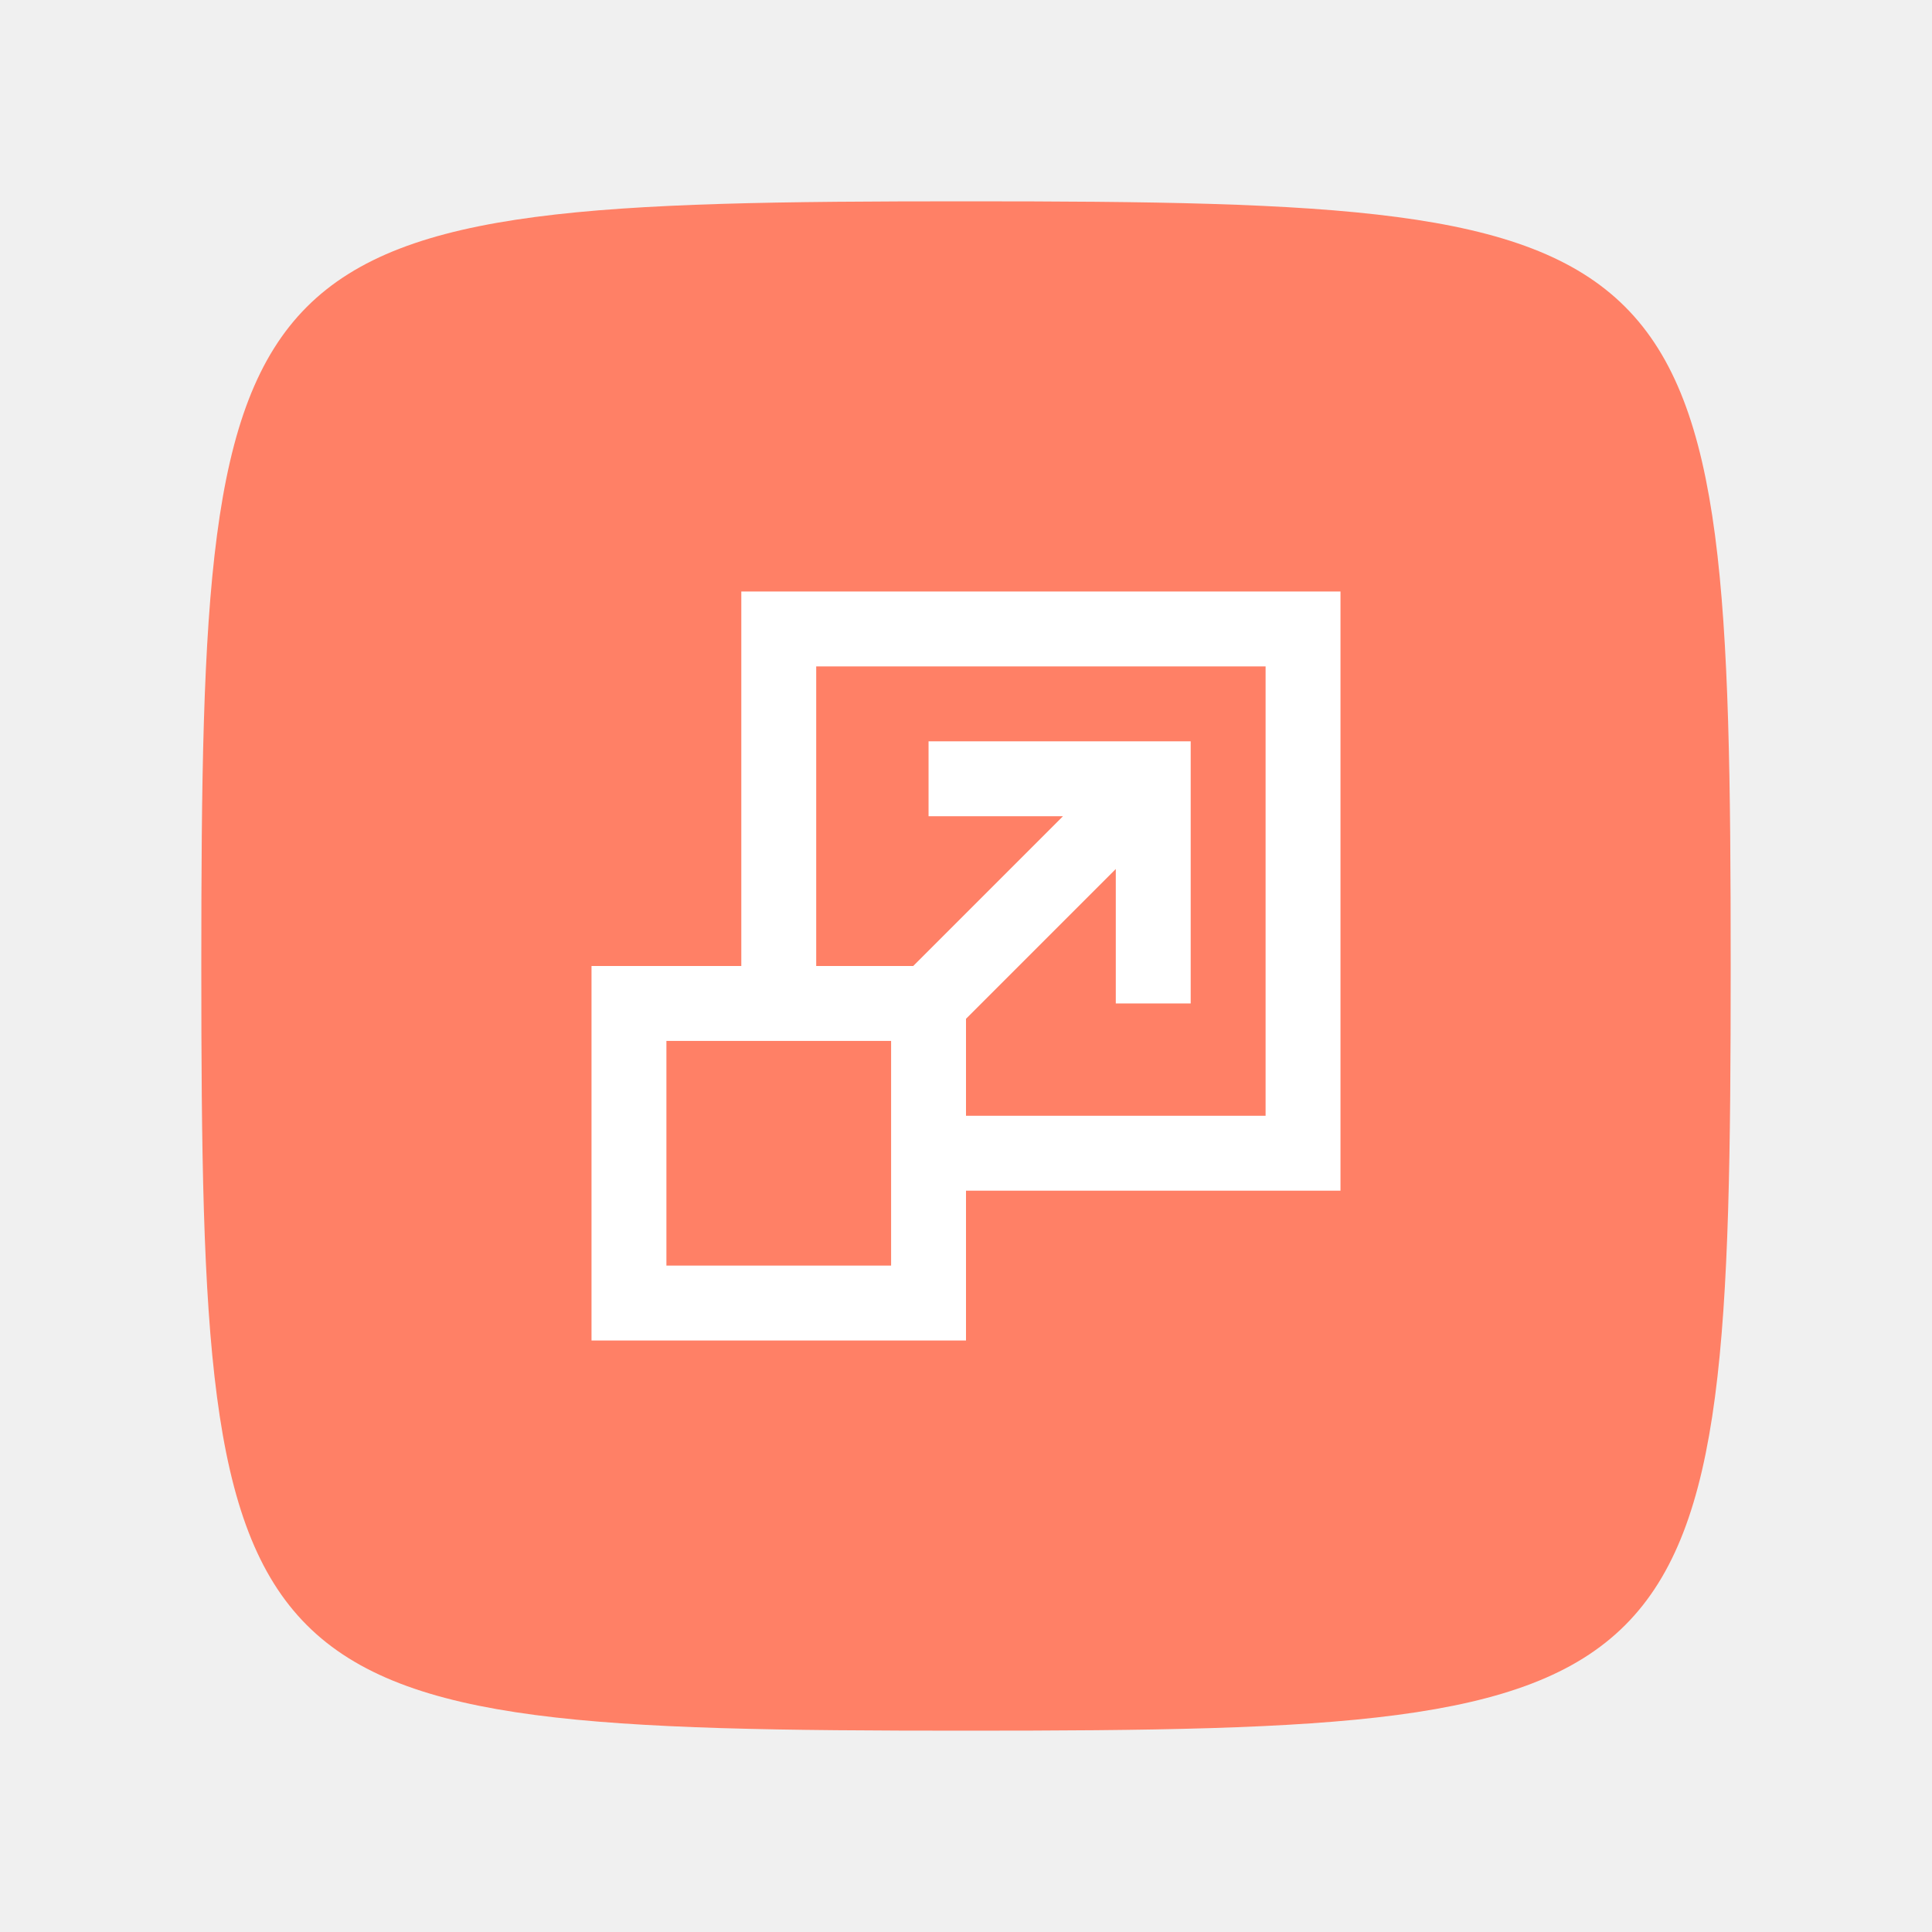
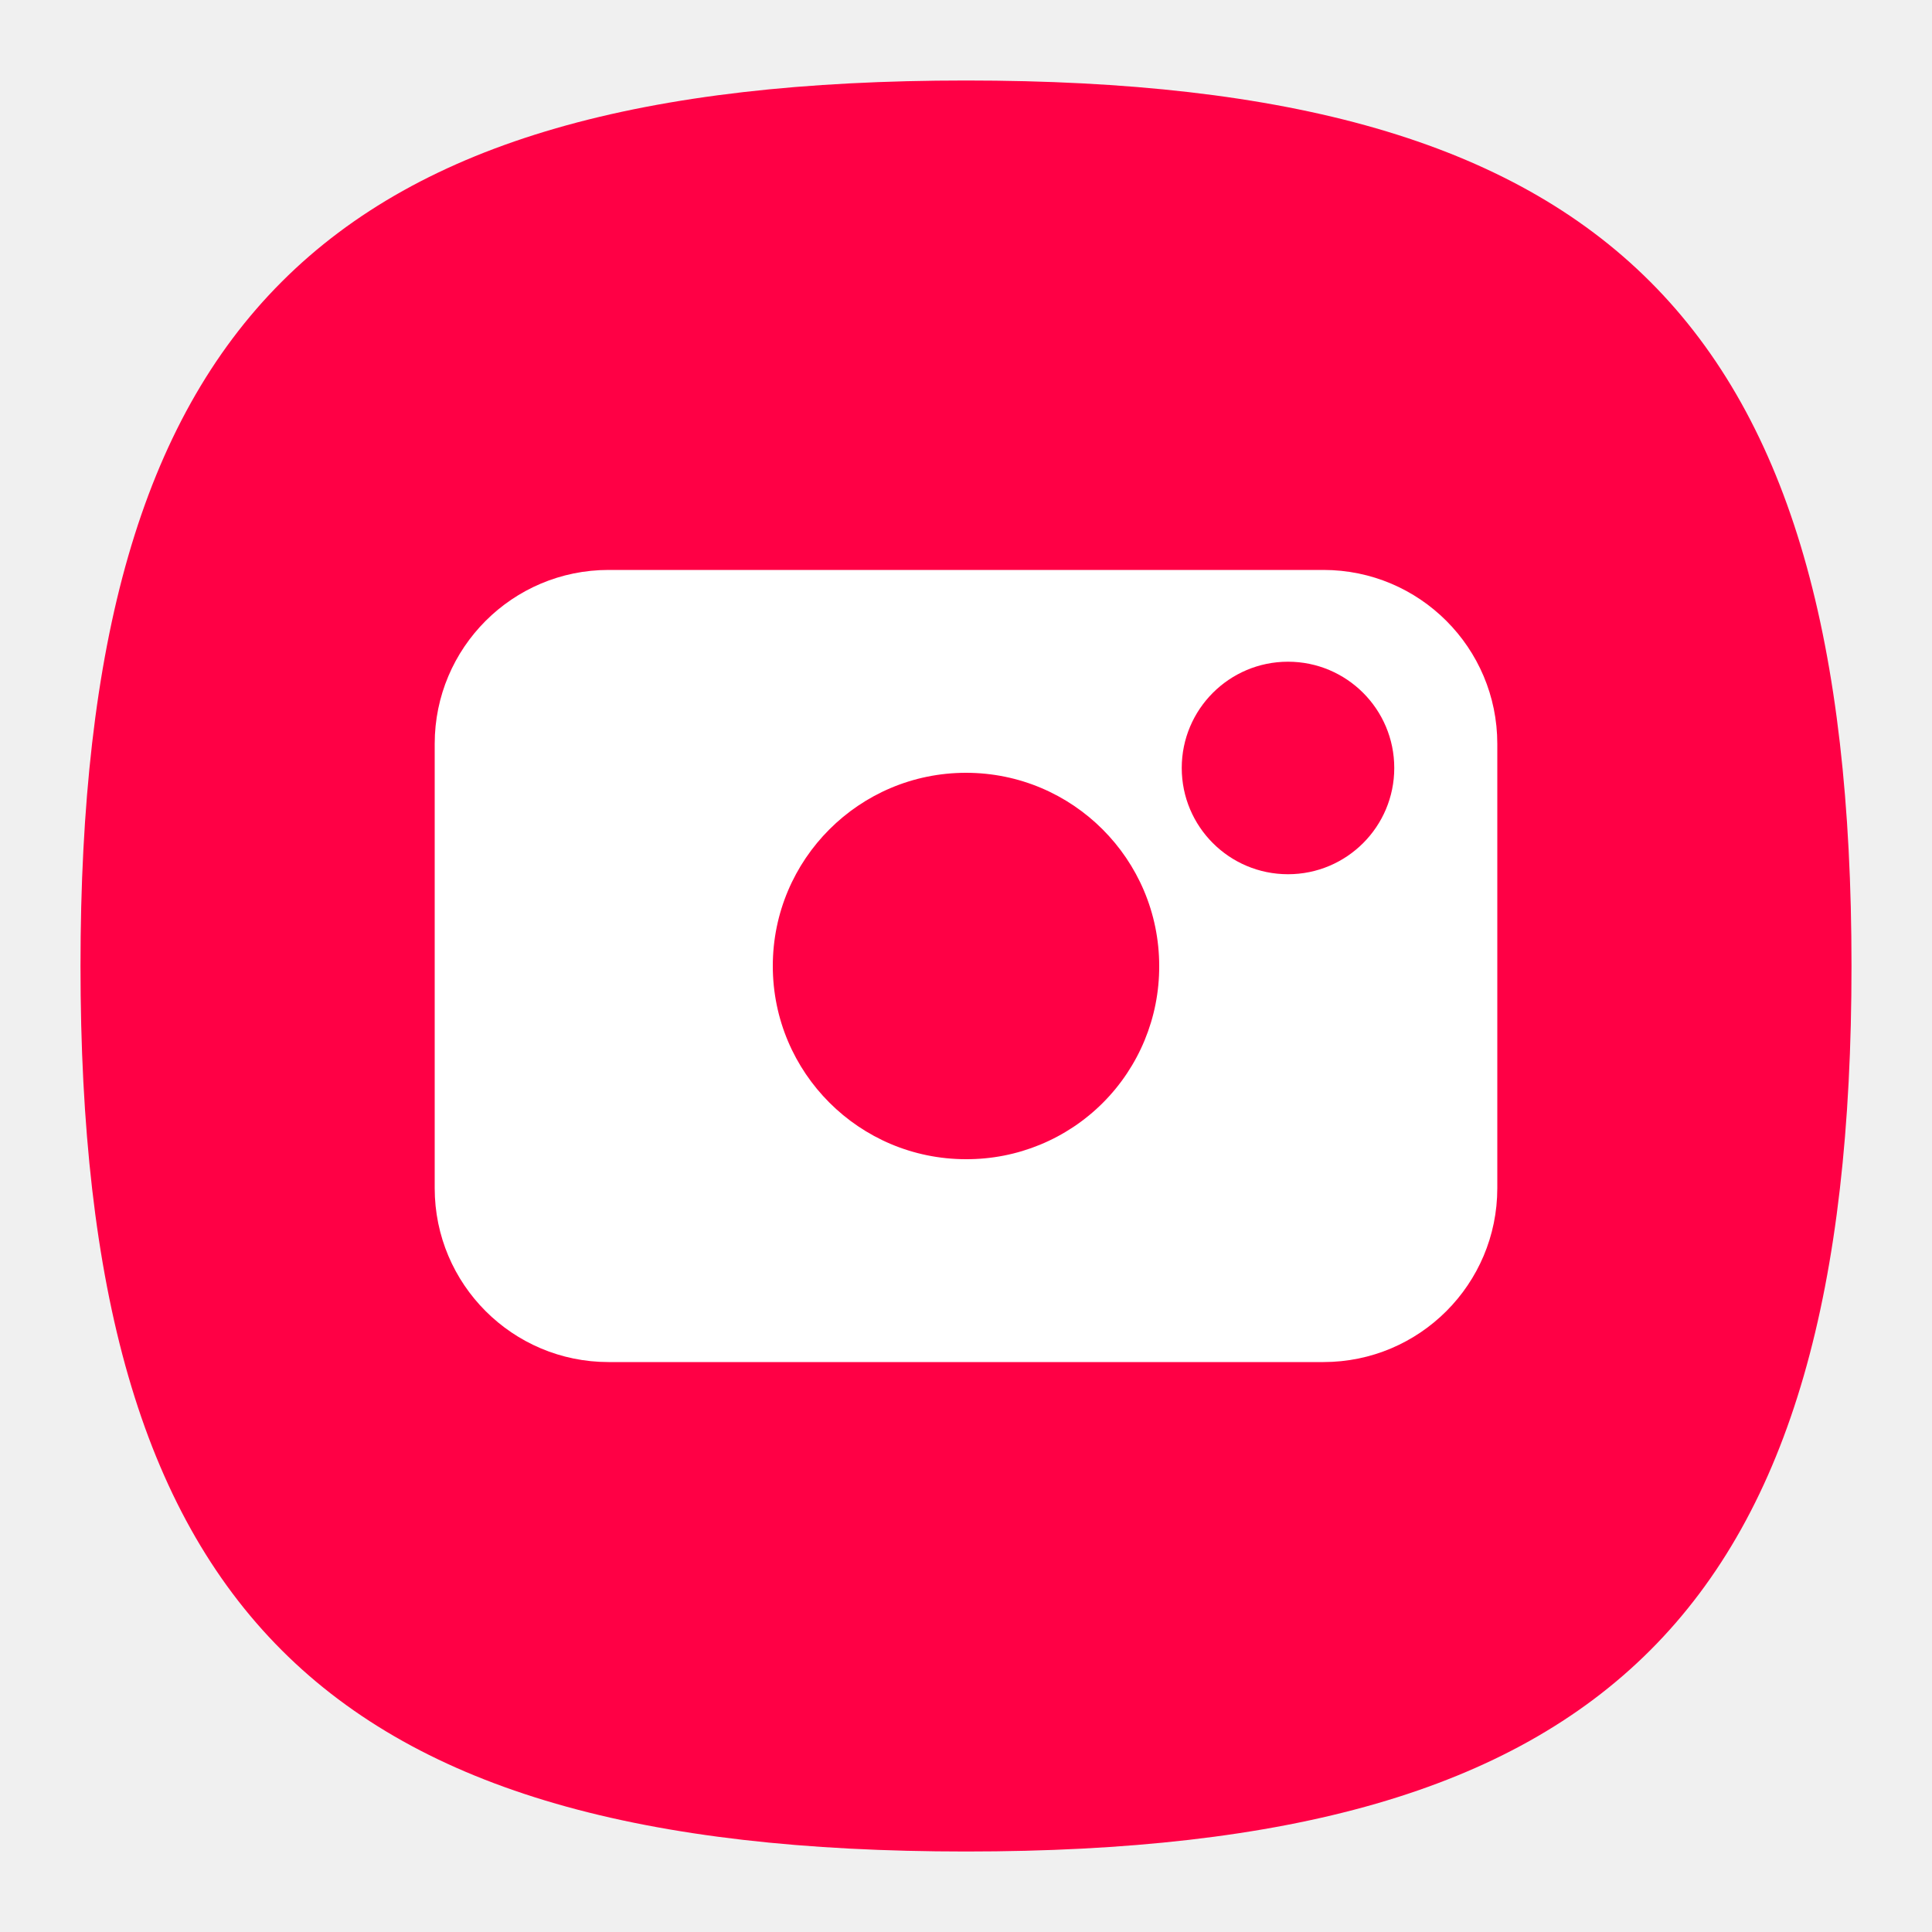
- <svg xmlns="http://www.w3.org/2000/svg" id="SvgjsSvg1001" width="288" height="288" version="1.1">
-   <path id="SvgjsPath1011" d="M 144,0 C 5,0 0,5 0,144 0,283 5,288 144,288 283,288 288,283 288,144 288,5 283,0 144,0 Z" fill="#ff8066" transform="matrix(0.7916,0,0,0.7916,30.0096,30.0096)" />
-   <defs id="SvgjsDefs1002" />
-   <g id="SvgjsG1008" transform="matrix(0.4652,0,0,0.4652,77.0112,77.0112)">
-     <svg width="288" height="288" viewBox="0 0 24 24">
-       <path d="M10.59,12L14.59,8H11V6H18V13H16V9.41L12,13.41V16H20V4H8V12H10.59M22,2V18H12V22H2V12H6V2H22M10,14H4V20H10V14Z" fill="#ffffff" class="color000 svgShape" />
-     </svg>
+ <svg xmlns="http://www.w3.org/2000/svg" viewBox="0 0 24 24">
+   <defs>
+     <style>.cls-1{fill:none;}.cls-2{fill:#ff0045;}.cls-3{fill:#fff;}</style>
+   </defs>
+   <g data-name="Layer 2" id="Layer_2">
+     <g data-name="Layer 3" id="Layer_3">
+       <rect class="cls-1" height="24" width="24" />
+       <path class="cls-2" d="M1,12C1,4,4,1,12,1S23,4,23,12,20,23,12,23,1,20,1,12" />
+       <path class="cls-3" d="M16.44,7.08H7.56A2.16,2.16,0,0,0,5.4,9.24v5.52a2.16,2.16,0,0,0,2.16,2.16h8.88a2.16,2.16,0,0,0,2.16-2.16V9.24A2.16,2.16,0,0,0,16.44,7.08ZM12,14.4A2.4,2.4,0,1,1,14.4,12,2.39,2.39,0,0,1,12,14.4Zm4-3.54a1.32,1.32,0,1,1,1.32-1.32A1.32,1.32,0,0,1,16,10.86Z" />
+     </g>
  </g>
</svg>
